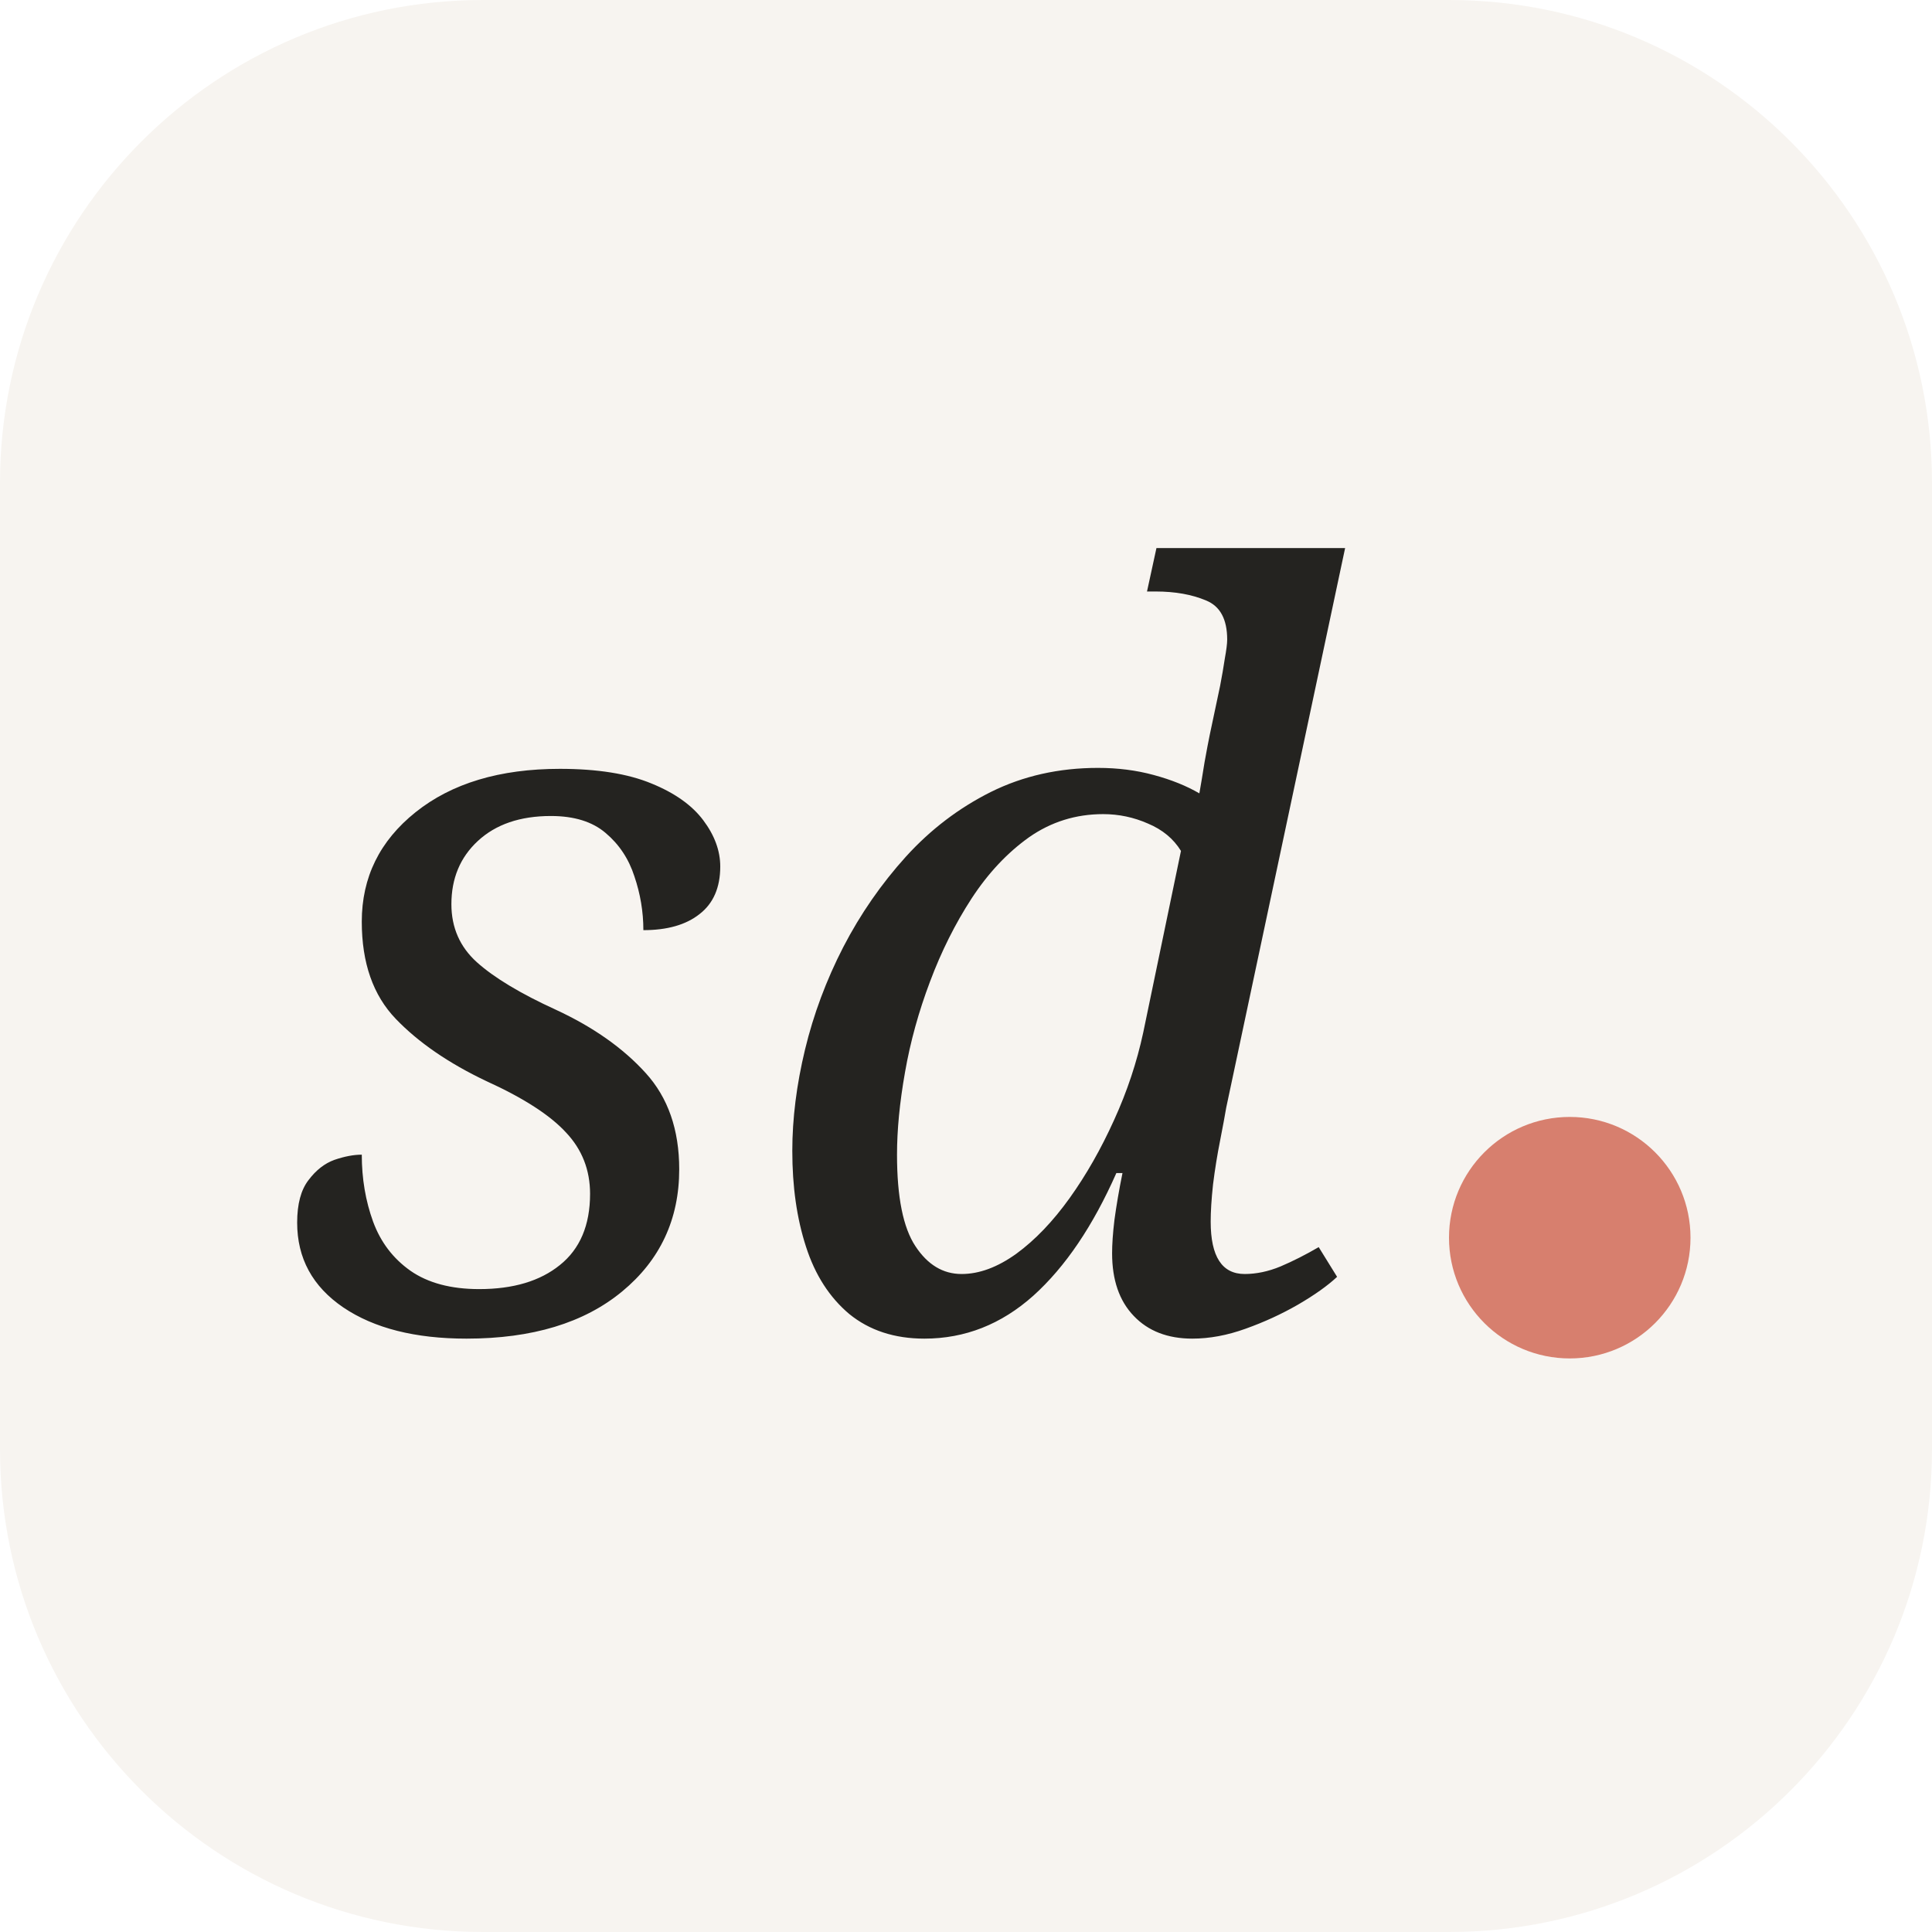
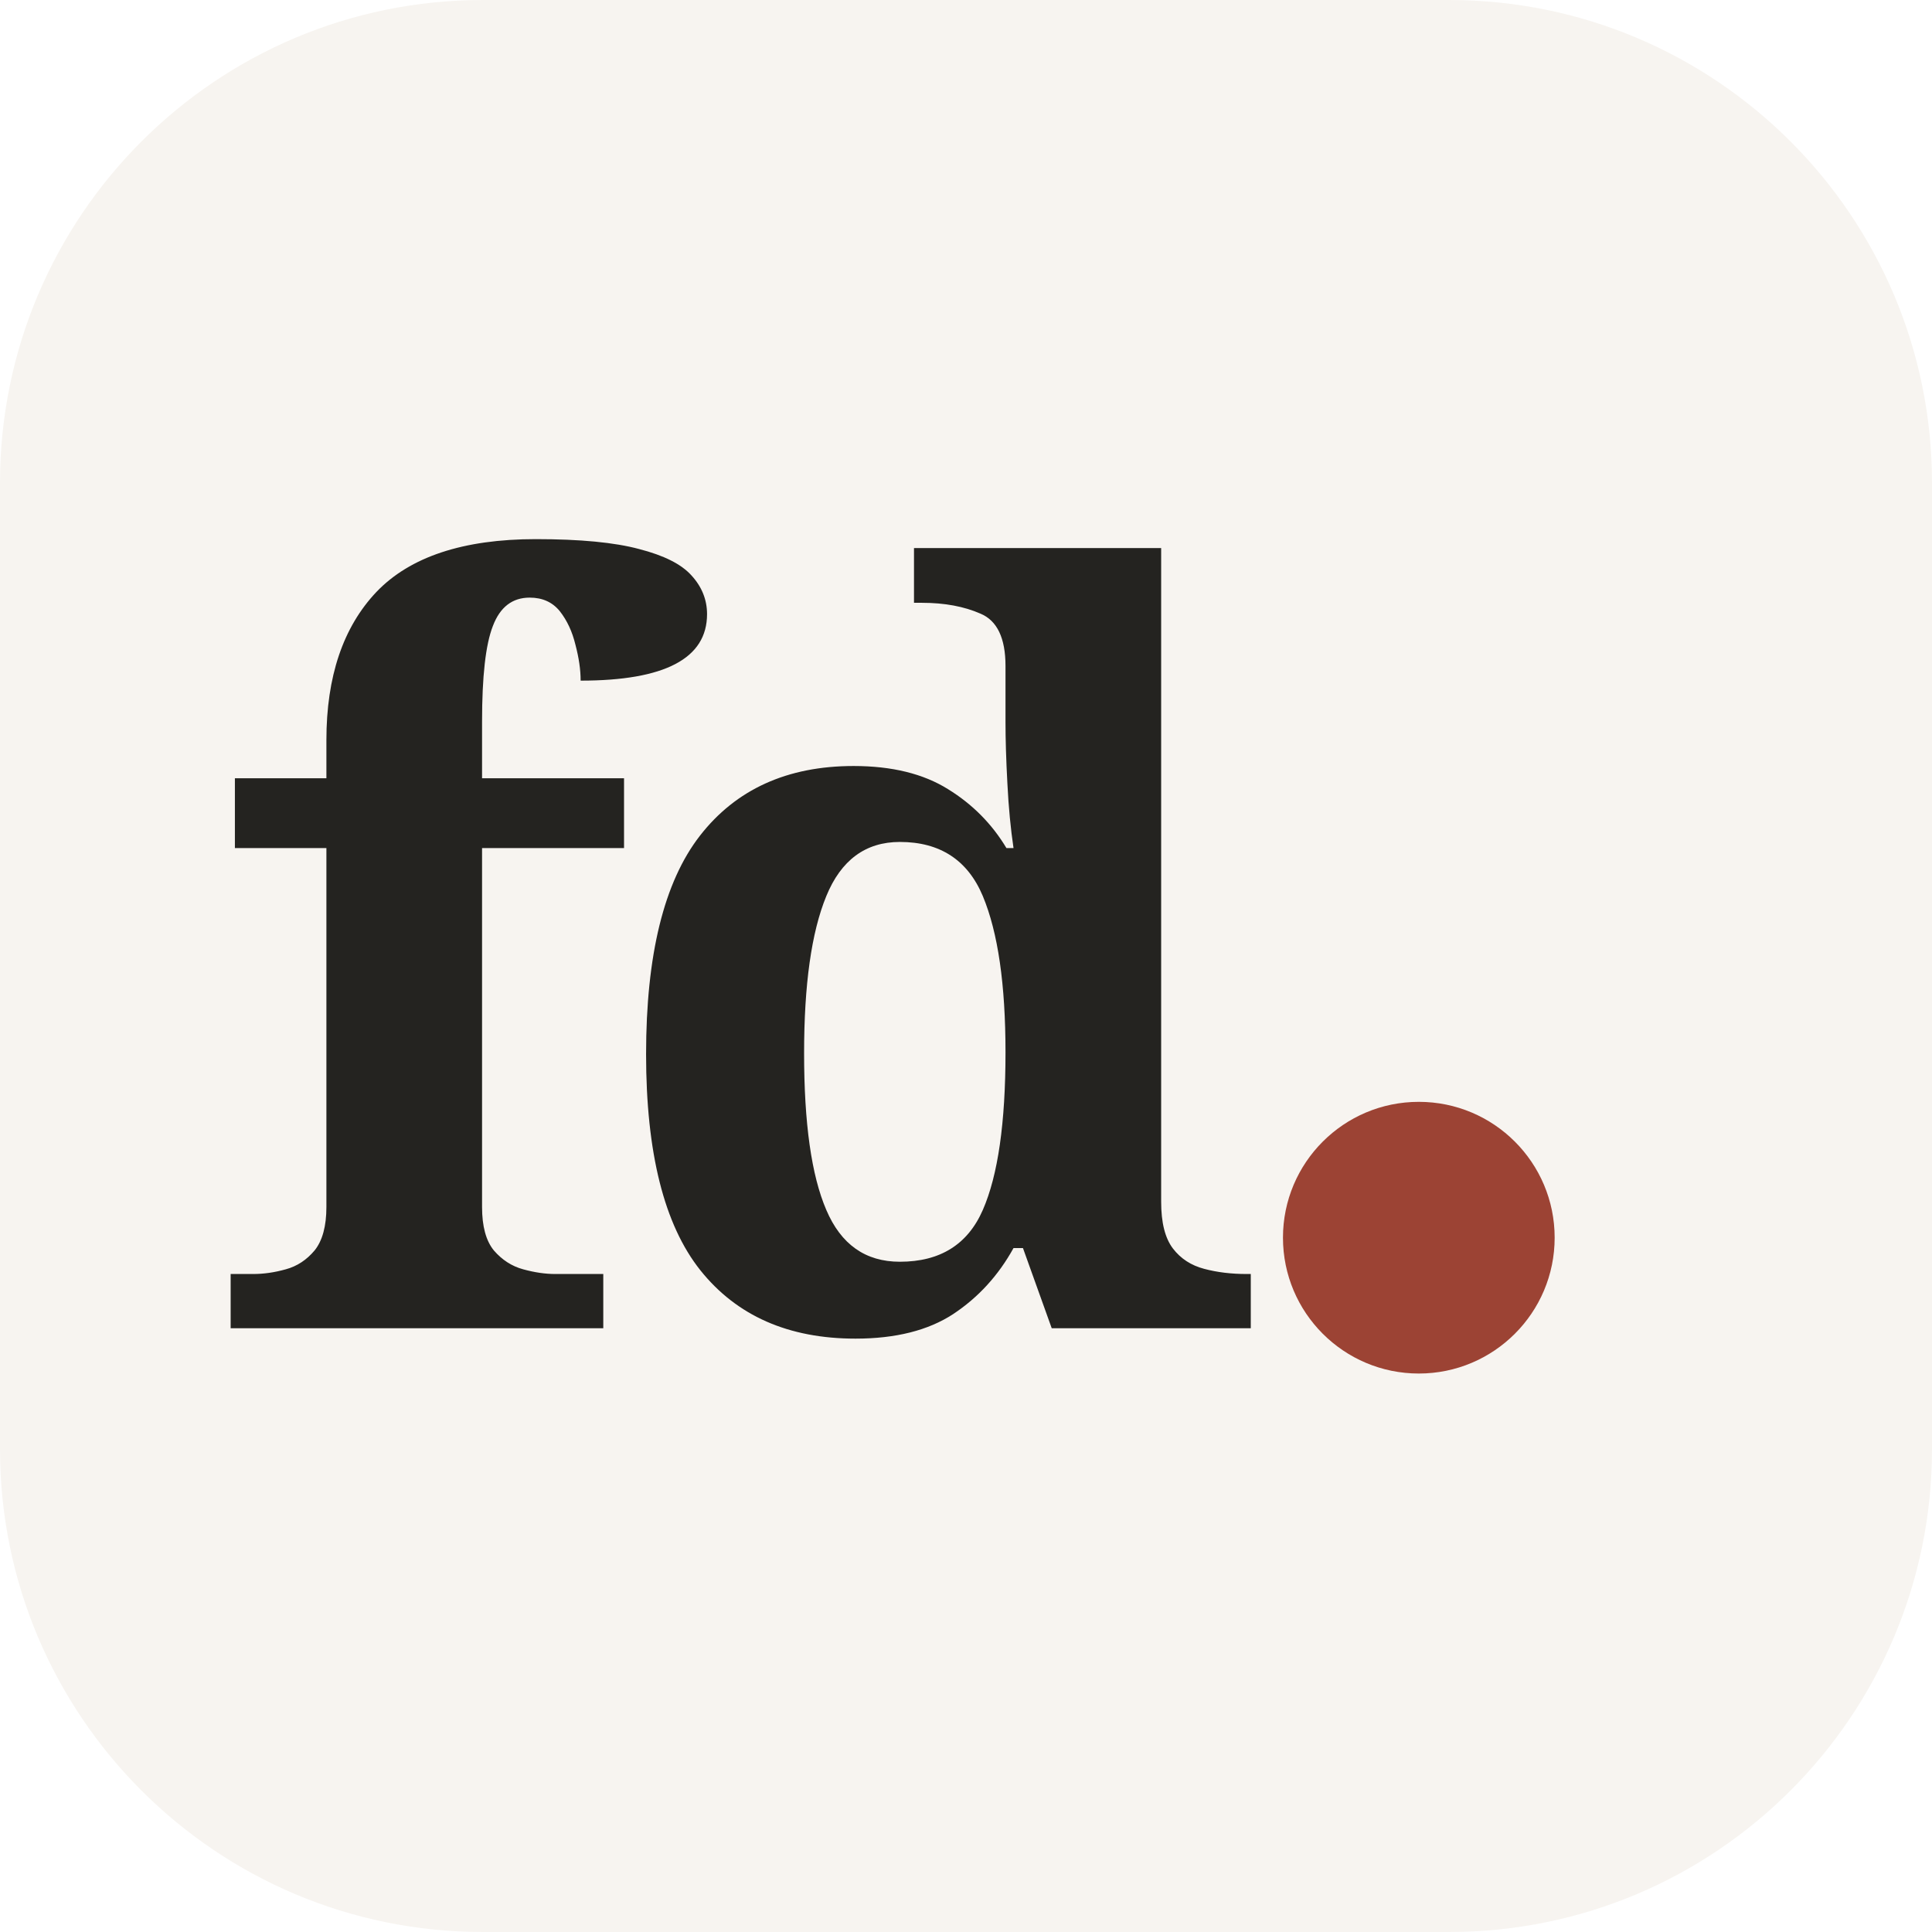
<svg xmlns="http://www.w3.org/2000/svg" viewBox="0 0 64 64">
  <rect width="64" height="64" rx="16" fill="#f7f4f0" />
-   <text x="9" y="44" font-family="Georgia, serif" font-style="italic" font-size="34" fill="#242320">sd</text>
-   <circle cx="52" cy="41" r="4" fill="#d77f6e" />
+   <text x="7" y="44" font-family="Georgia, serif" font-weight="700" font-size="34" letter-spacing="-1" fill="#242320">fd</text>
+   <circle cx="47" cy="41" r="4.5" fill="#9c4334" />
</svg>
